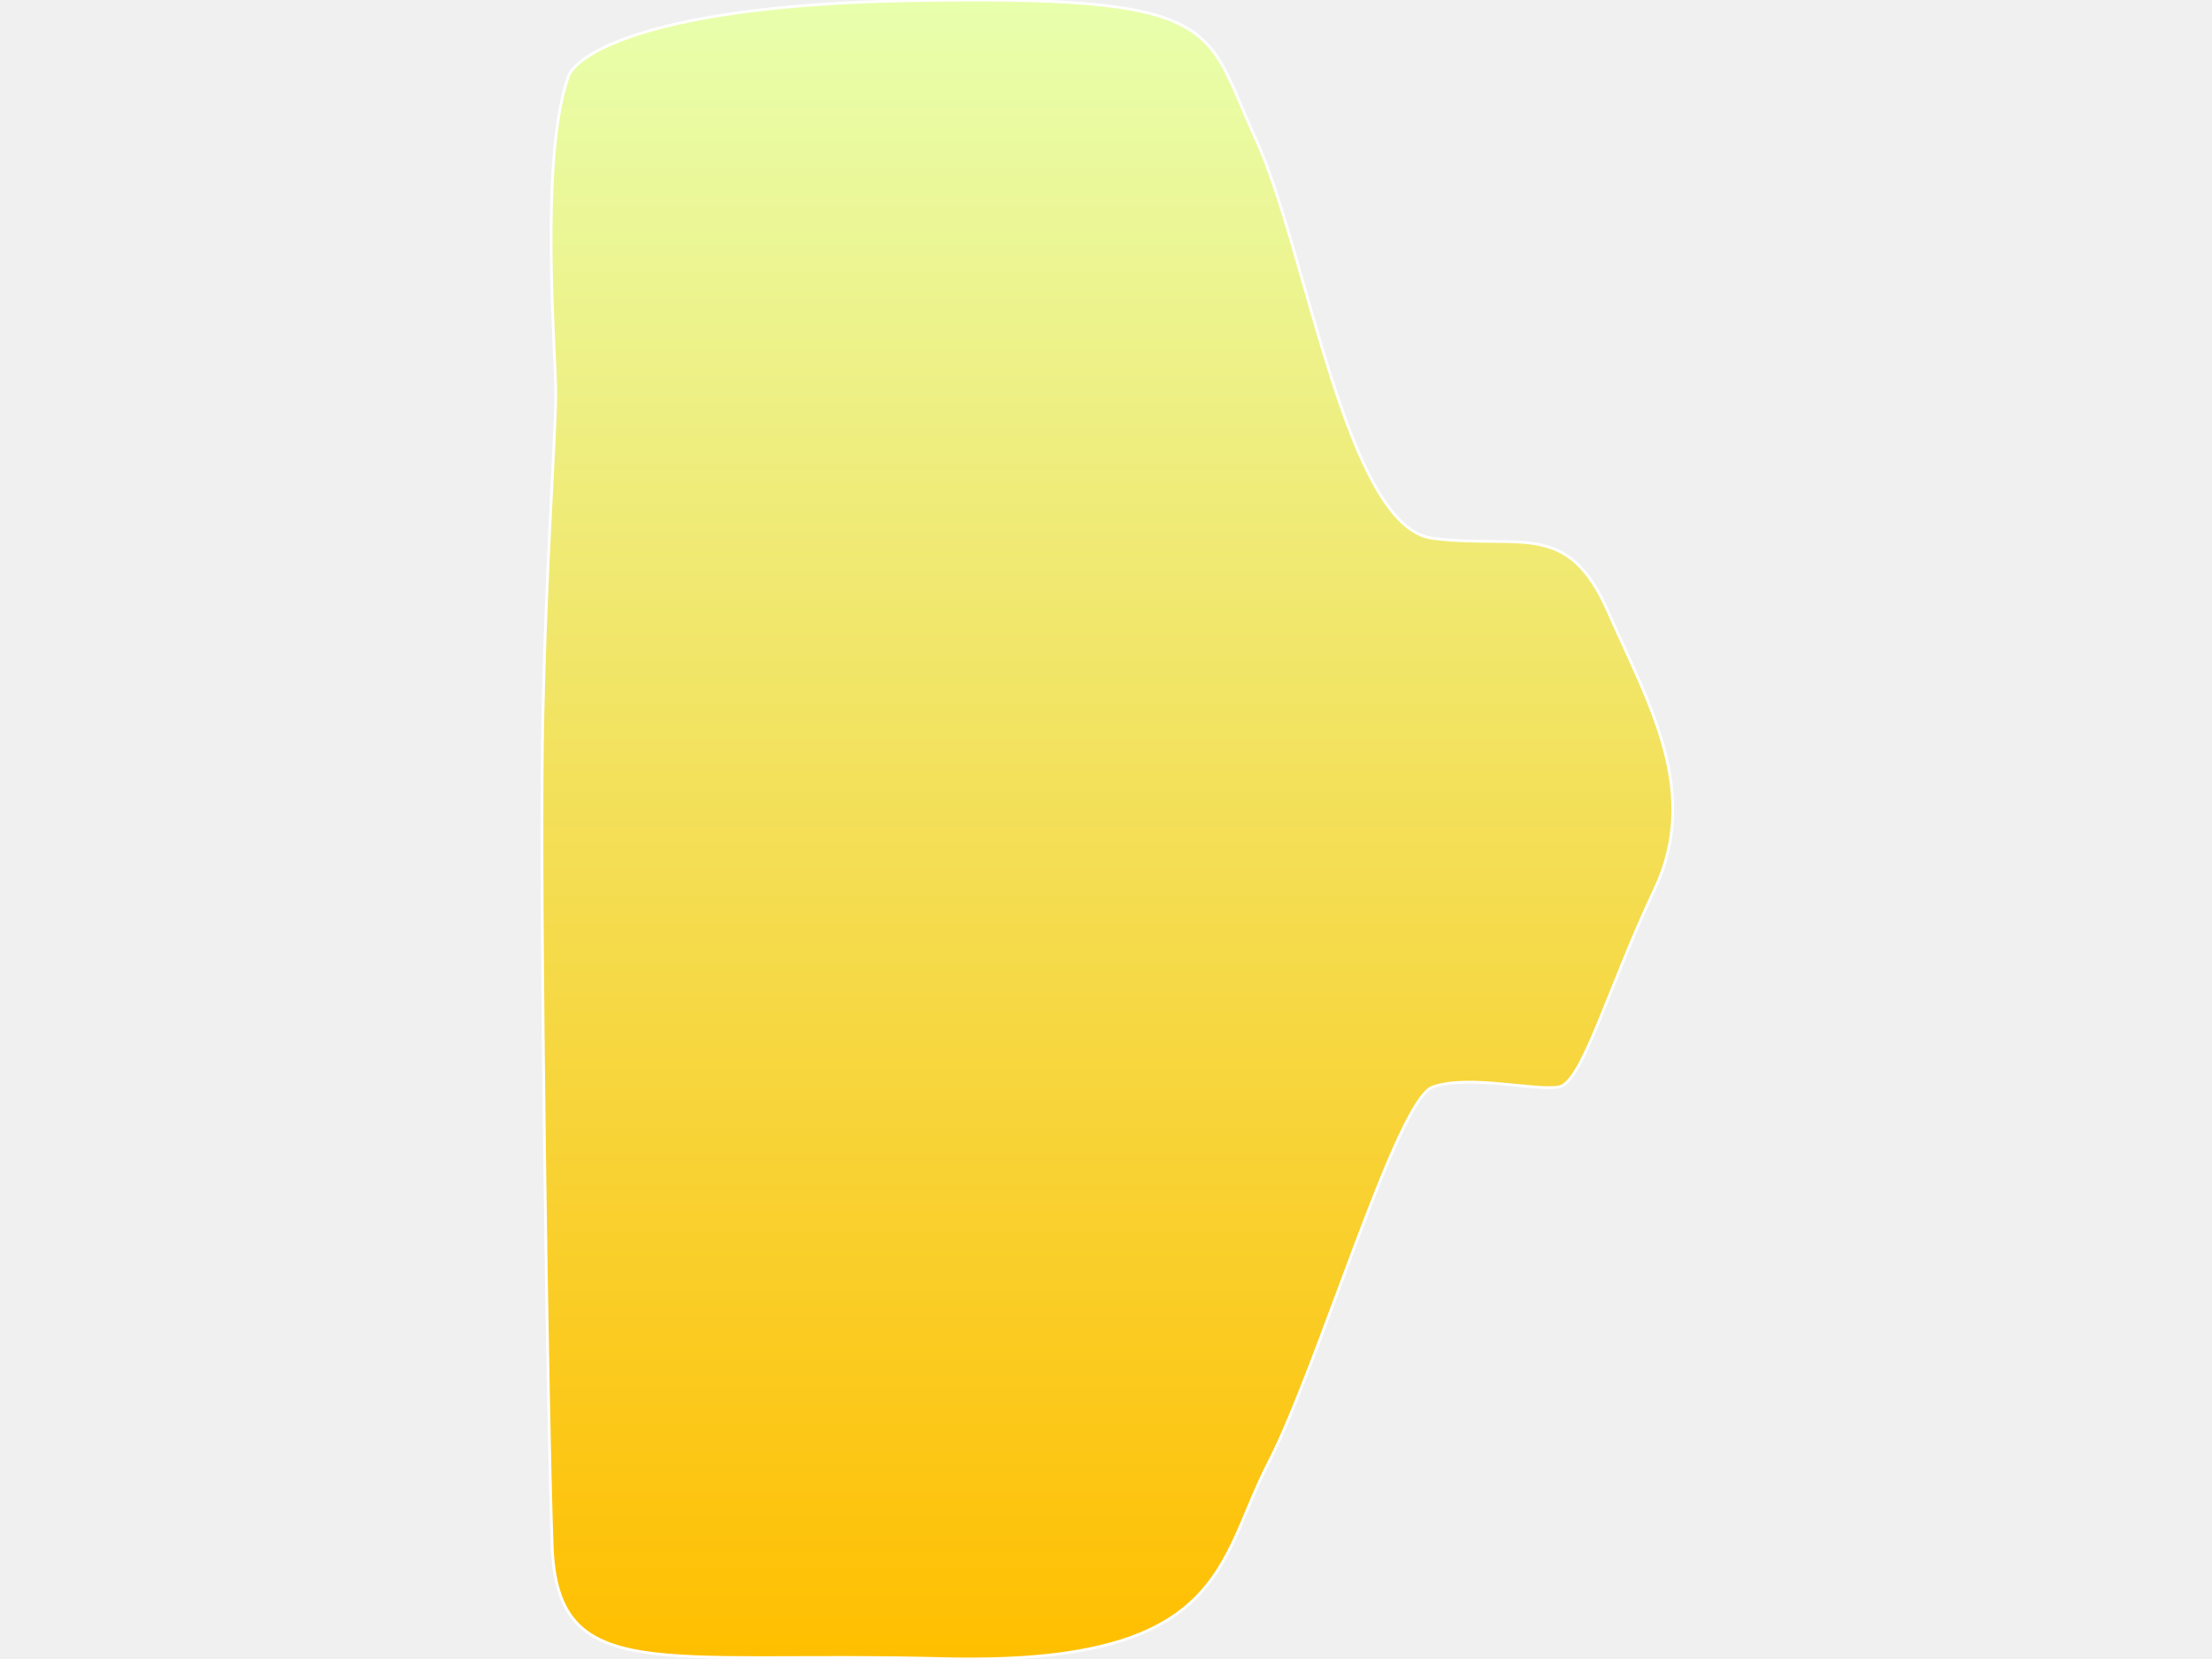
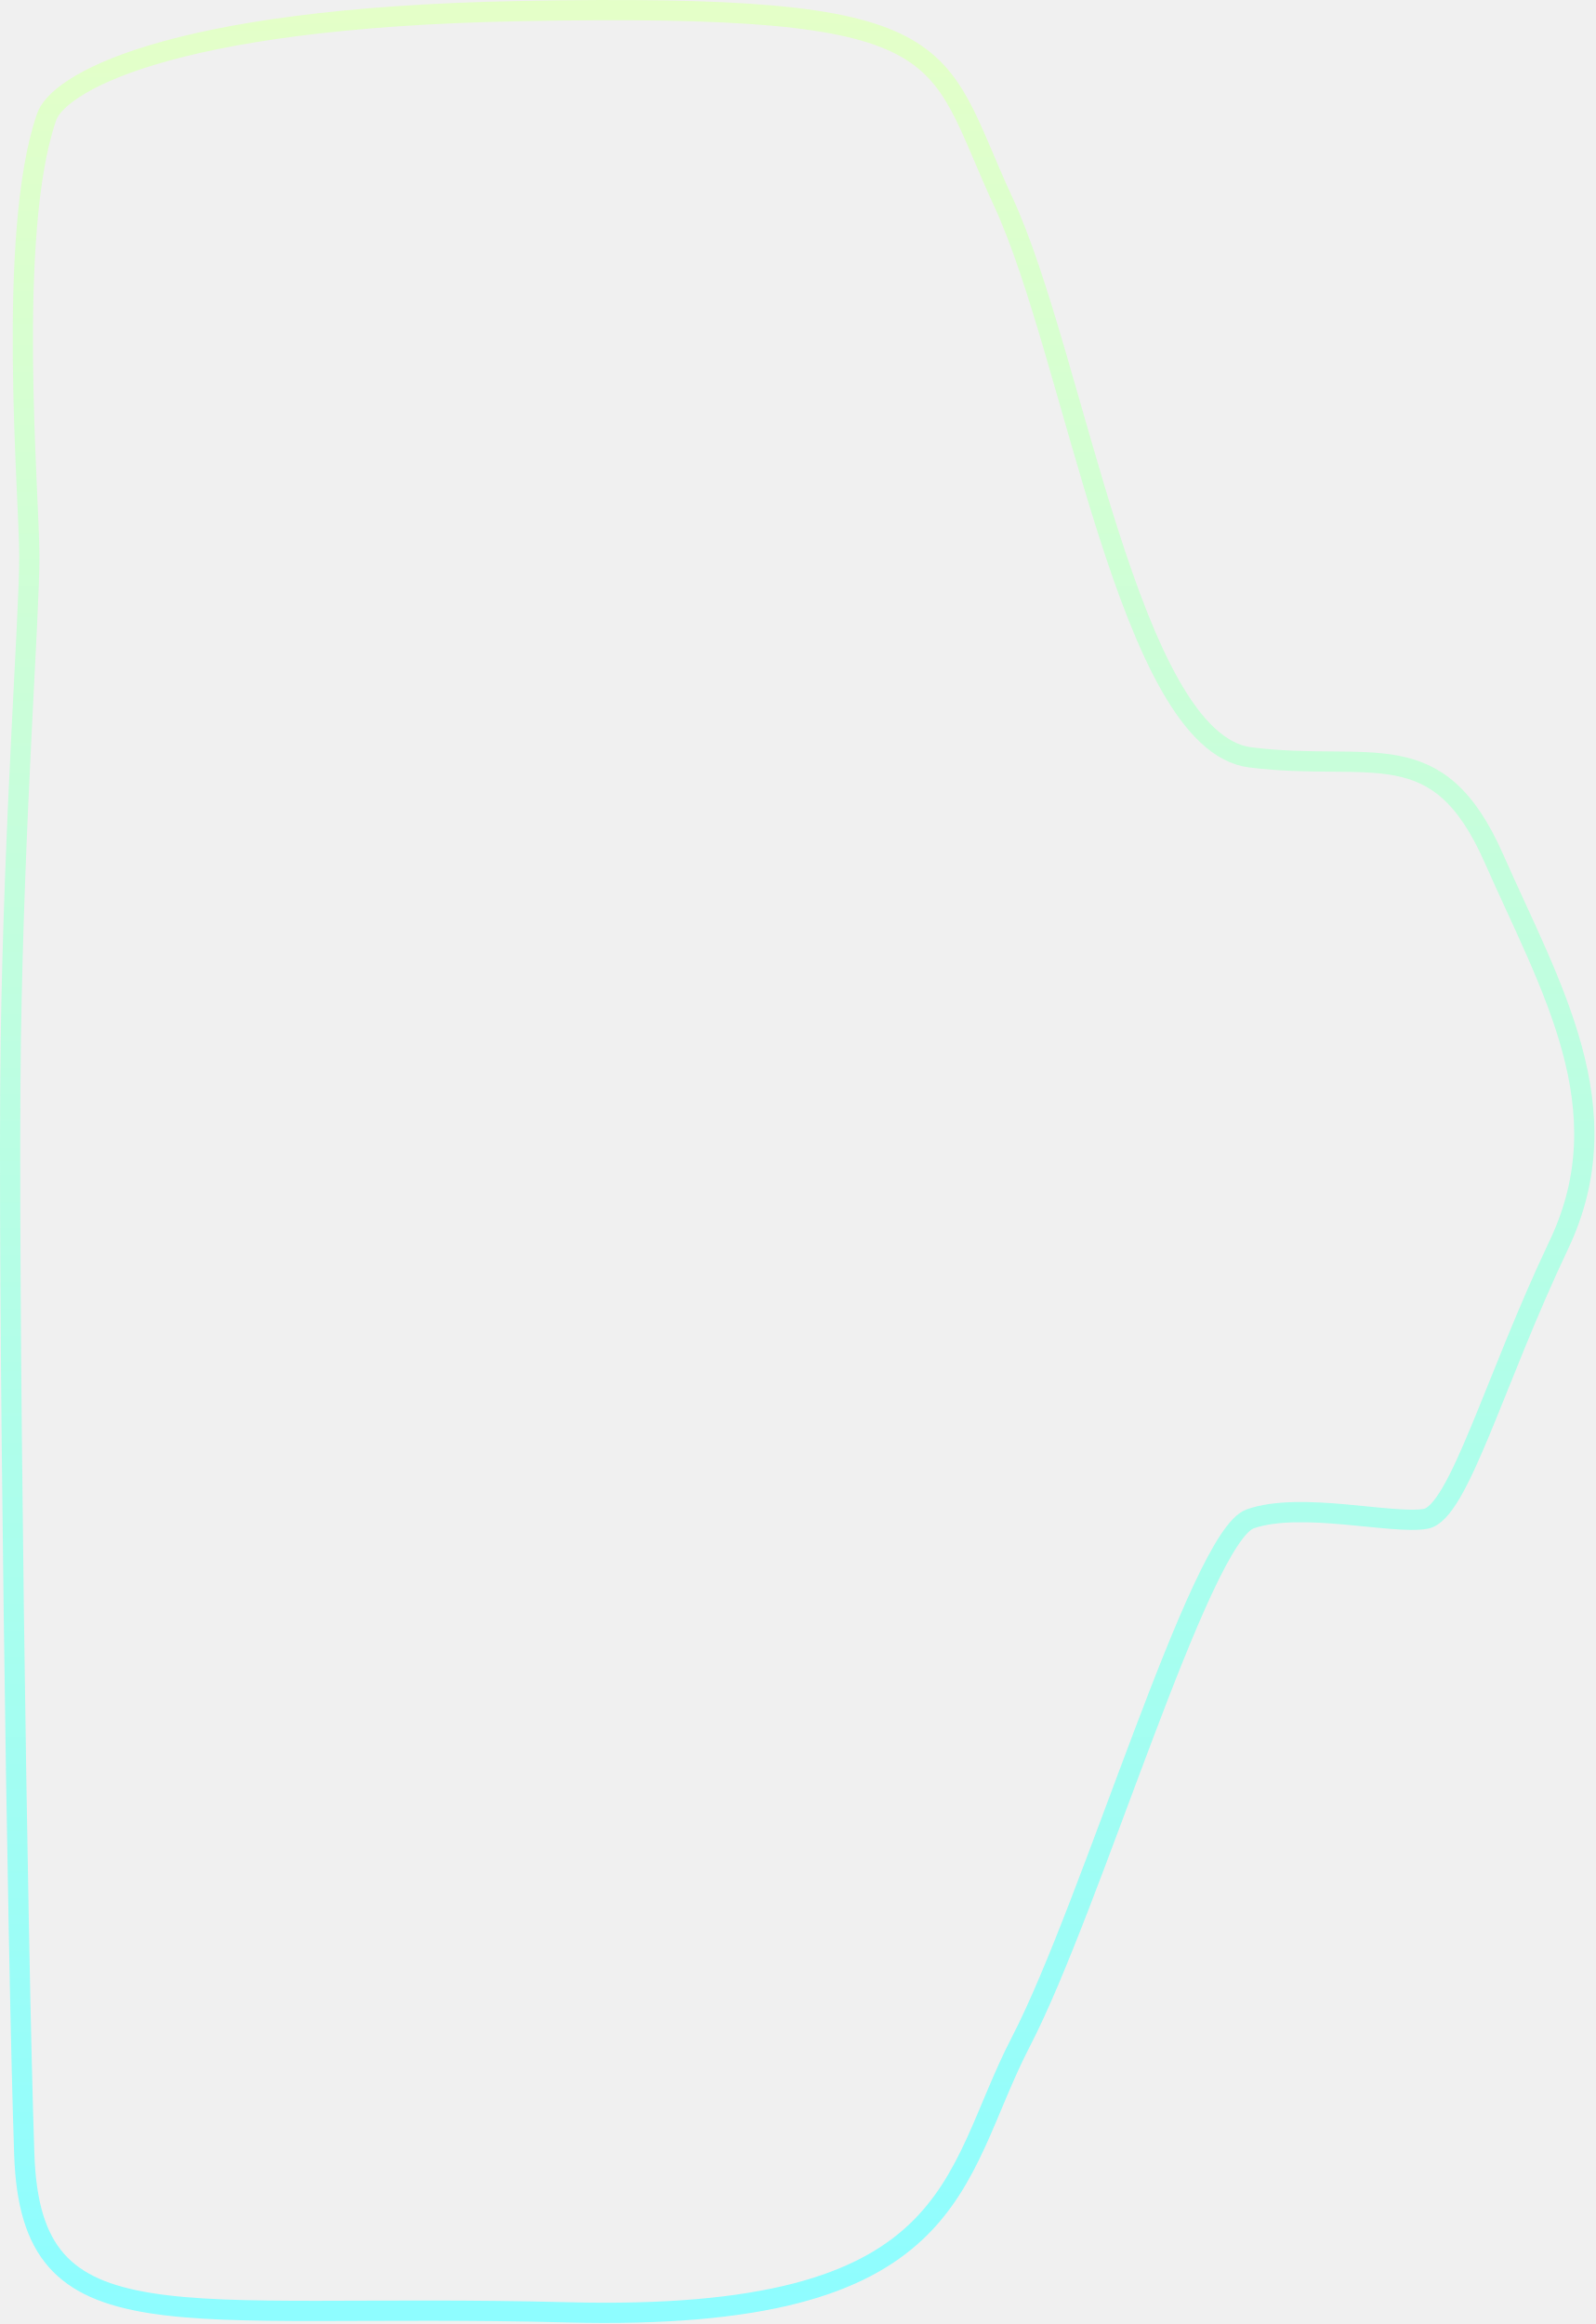
- <svg xmlns="http://www.w3.org/2000/svg" width="800" height="600" viewBox="0 0 800 600" fill="none">
-   <g clip-path="url(#clip0_98_124)">
-     <path d="M328.276 0.255C235.739 2.012 207.785 19.59 205.375 28.159C195.079 58.48 200.994 126.593 200.994 142.413C200.994 158.233 197.05 209.867 196.174 268.532C195.298 327.197 197.927 507.806 199.679 558.781C201.432 609.756 238.017 597.232 340.763 599.869C443.51 602.505 440.223 564.933 458.626 529.339C477.028 493.744 505.07 397.727 518.214 393.113C531.359 388.499 555.238 394.651 563.782 393.113C572.326 391.575 581.527 357.299 598.395 321.704C615.264 286.11 596.205 254.47 581.527 221.073C566.849 187.675 549.761 198.661 518.214 194.706C486.667 190.751 472.647 90.12 454.025 49.911C435.404 9.703 443.948 -1.943 328.276 0.255Z" fill="url(#paint0_linear_98_124)" stroke="white" />
-   </g>
+ <svg xmlns="http://www.w3.org/2000/svg" width="946" height="1378" viewBox="0 0 946 1378" fill="none">
+   <path d="M307.897 6.58C96.697 10.579 32.897 50.58 27.397 70.079C3.897 139.08 17.397 294.08 17.397 330.08C17.397 366.08 8.397 483.58 6.397 617.08C4.397 750.58 10.397 1161.58 14.397 1277.58C18.397 1393.58 101.897 1365.08 336.397 1371.08C570.897 1377.08 563.397 1291.58 605.397 1210.58C647.397 1129.58 711.397 911.08 741.397 900.58C771.397 890.08 825.897 904.08 845.397 900.58C864.897 897.08 885.897 819.08 924.397 738.08C962.897 657.08 919.397 585.08 885.897 509.08C852.397 433.08 813.397 458.08 741.397 449.08C669.397 440.08 637.397 211.08 594.897 119.58C552.397 28.079 571.897 1.58 307.897 6.58Z" stroke="url(#paint0_linear_126_15)" stroke-width="12" />
  <defs>
-     <linearGradient id="paint0_linear_98_124" x1="400.5" y1="0" x2="400.5" y2="600" gradientUnits="userSpaceOnUse">
-       <stop stop-color="#E8FFAD" />
-       <stop offset="1" stop-color="#FFBF00" />
+     <linearGradient id="paint0_linear_126_15" x1="472.735" y1="6" x2="472.735" y2="1371.38" gradientUnits="userSpaceOnUse">
+       <stop stop-color="#E4FFC8" />
+       <stop offset="1" stop-color="#8EFDFF" />
    </linearGradient>
-     <clipPath id="clip0_98_124">
-       <rect width="800" height="600" fill="white" />
-     </clipPath>
  </defs>
</svg>
